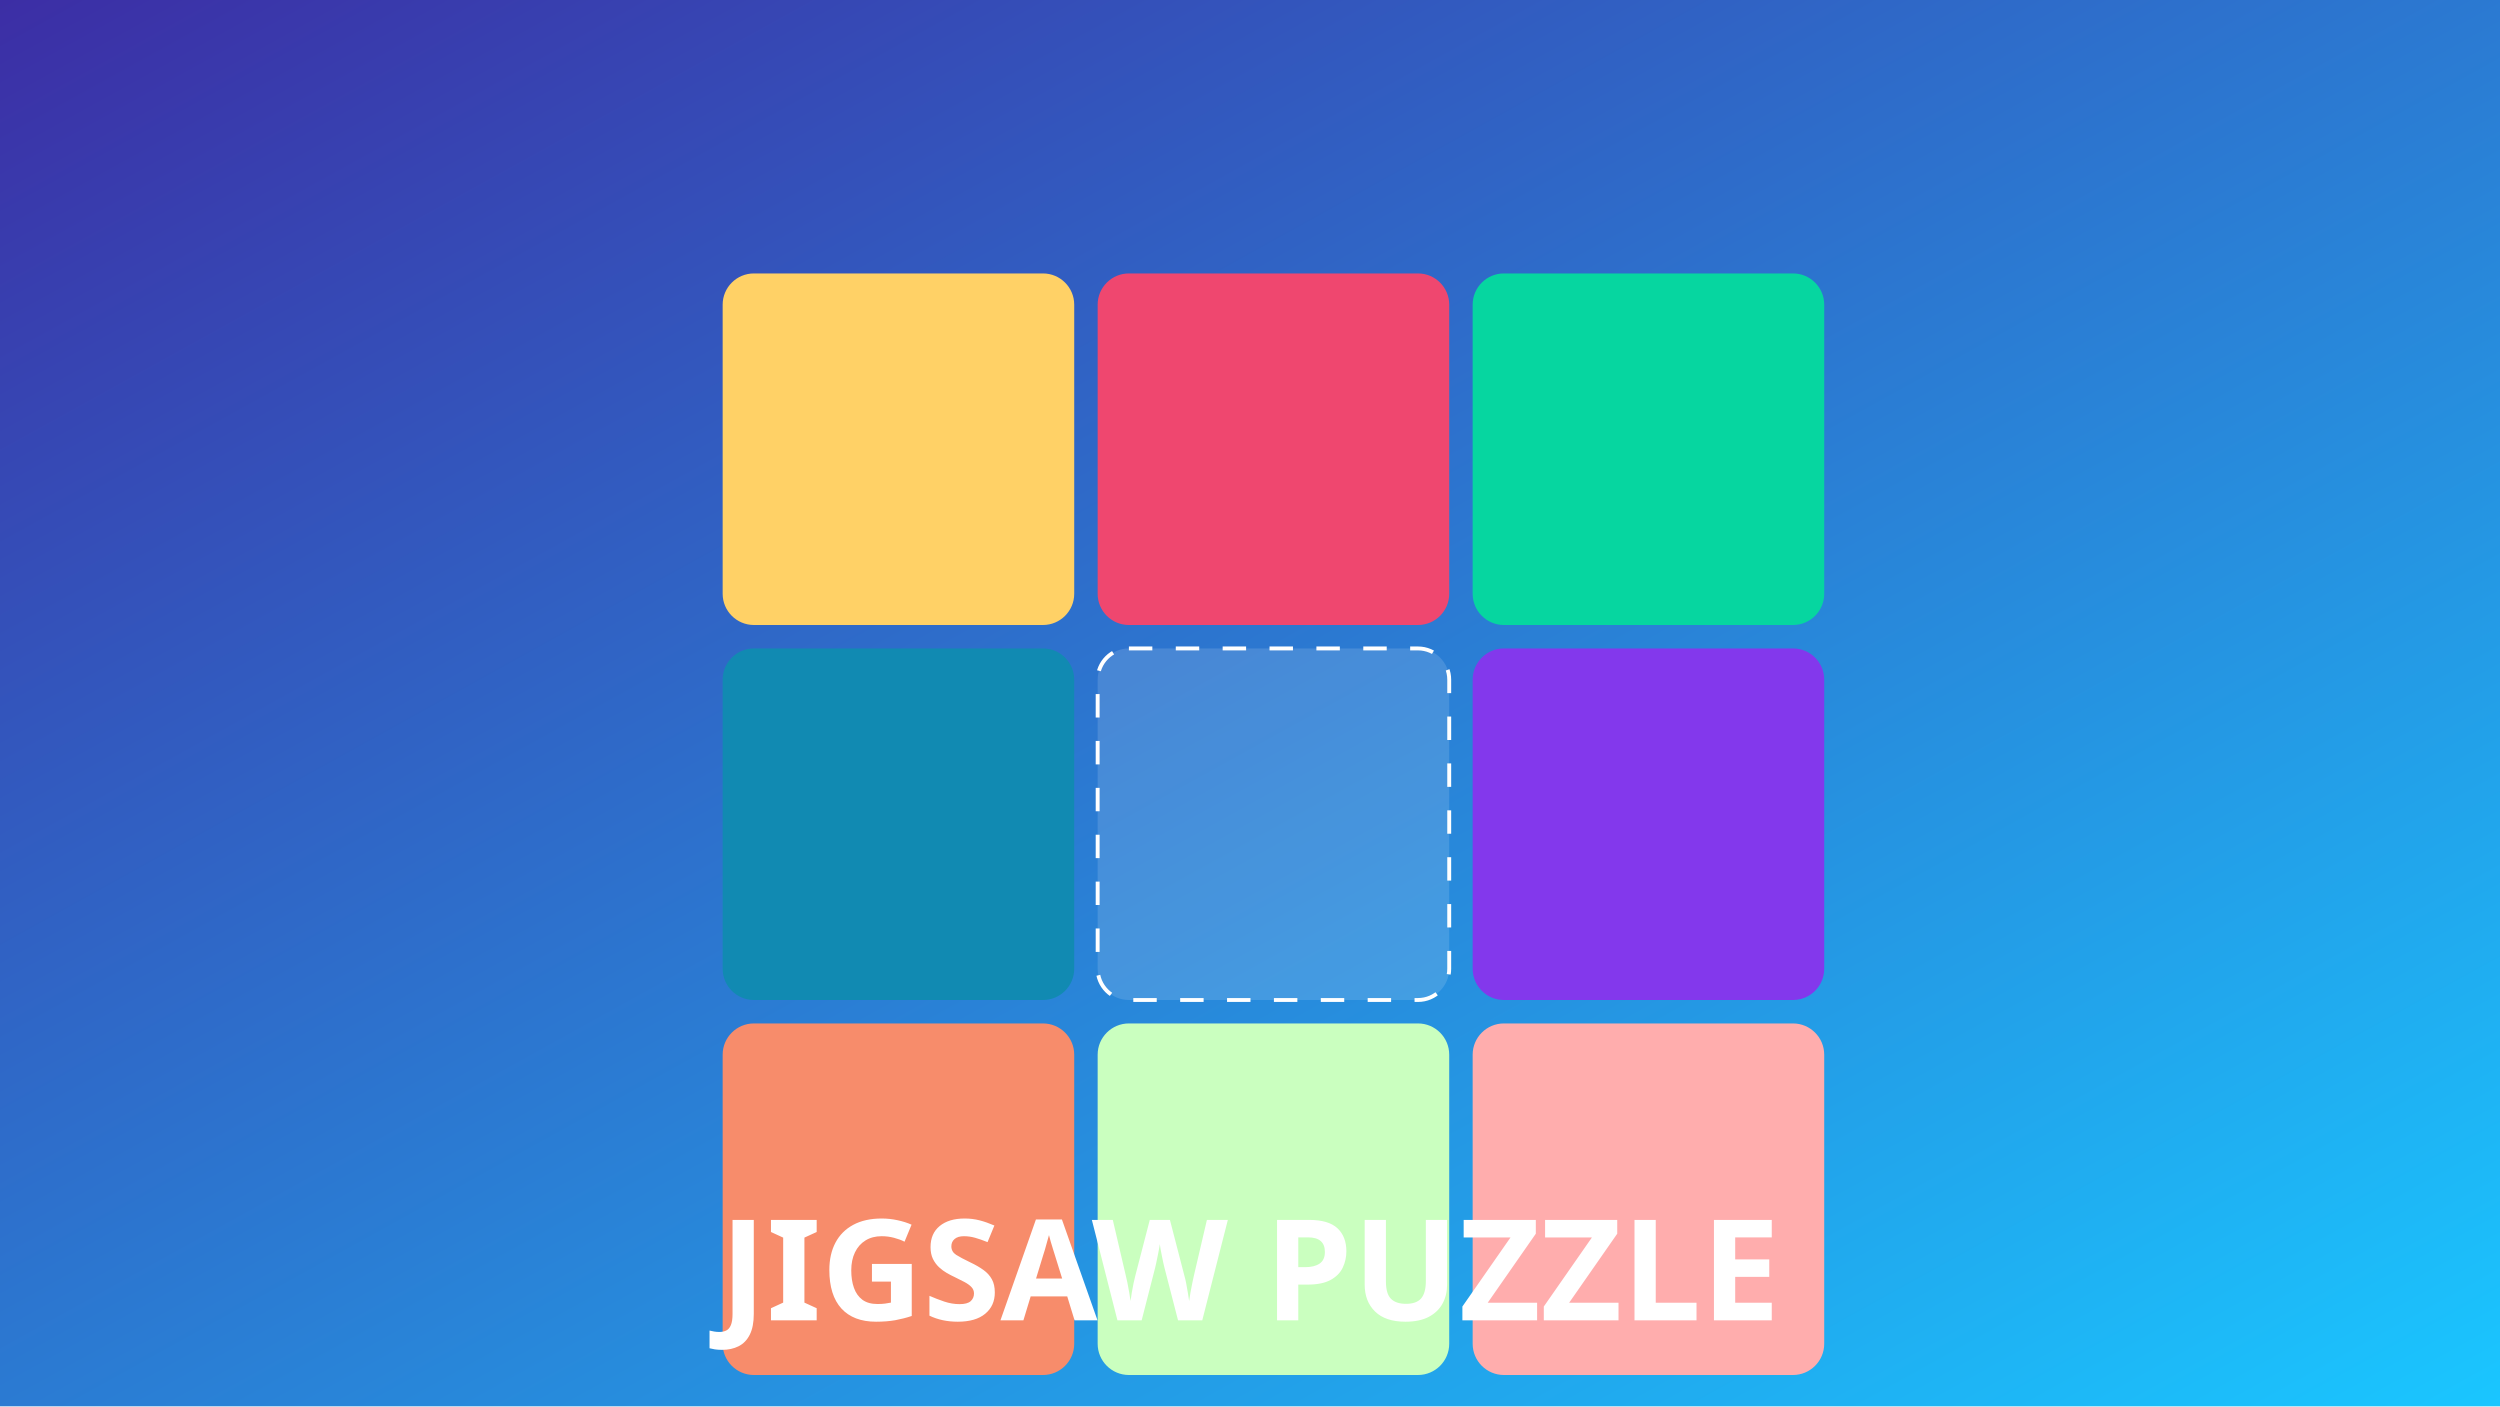
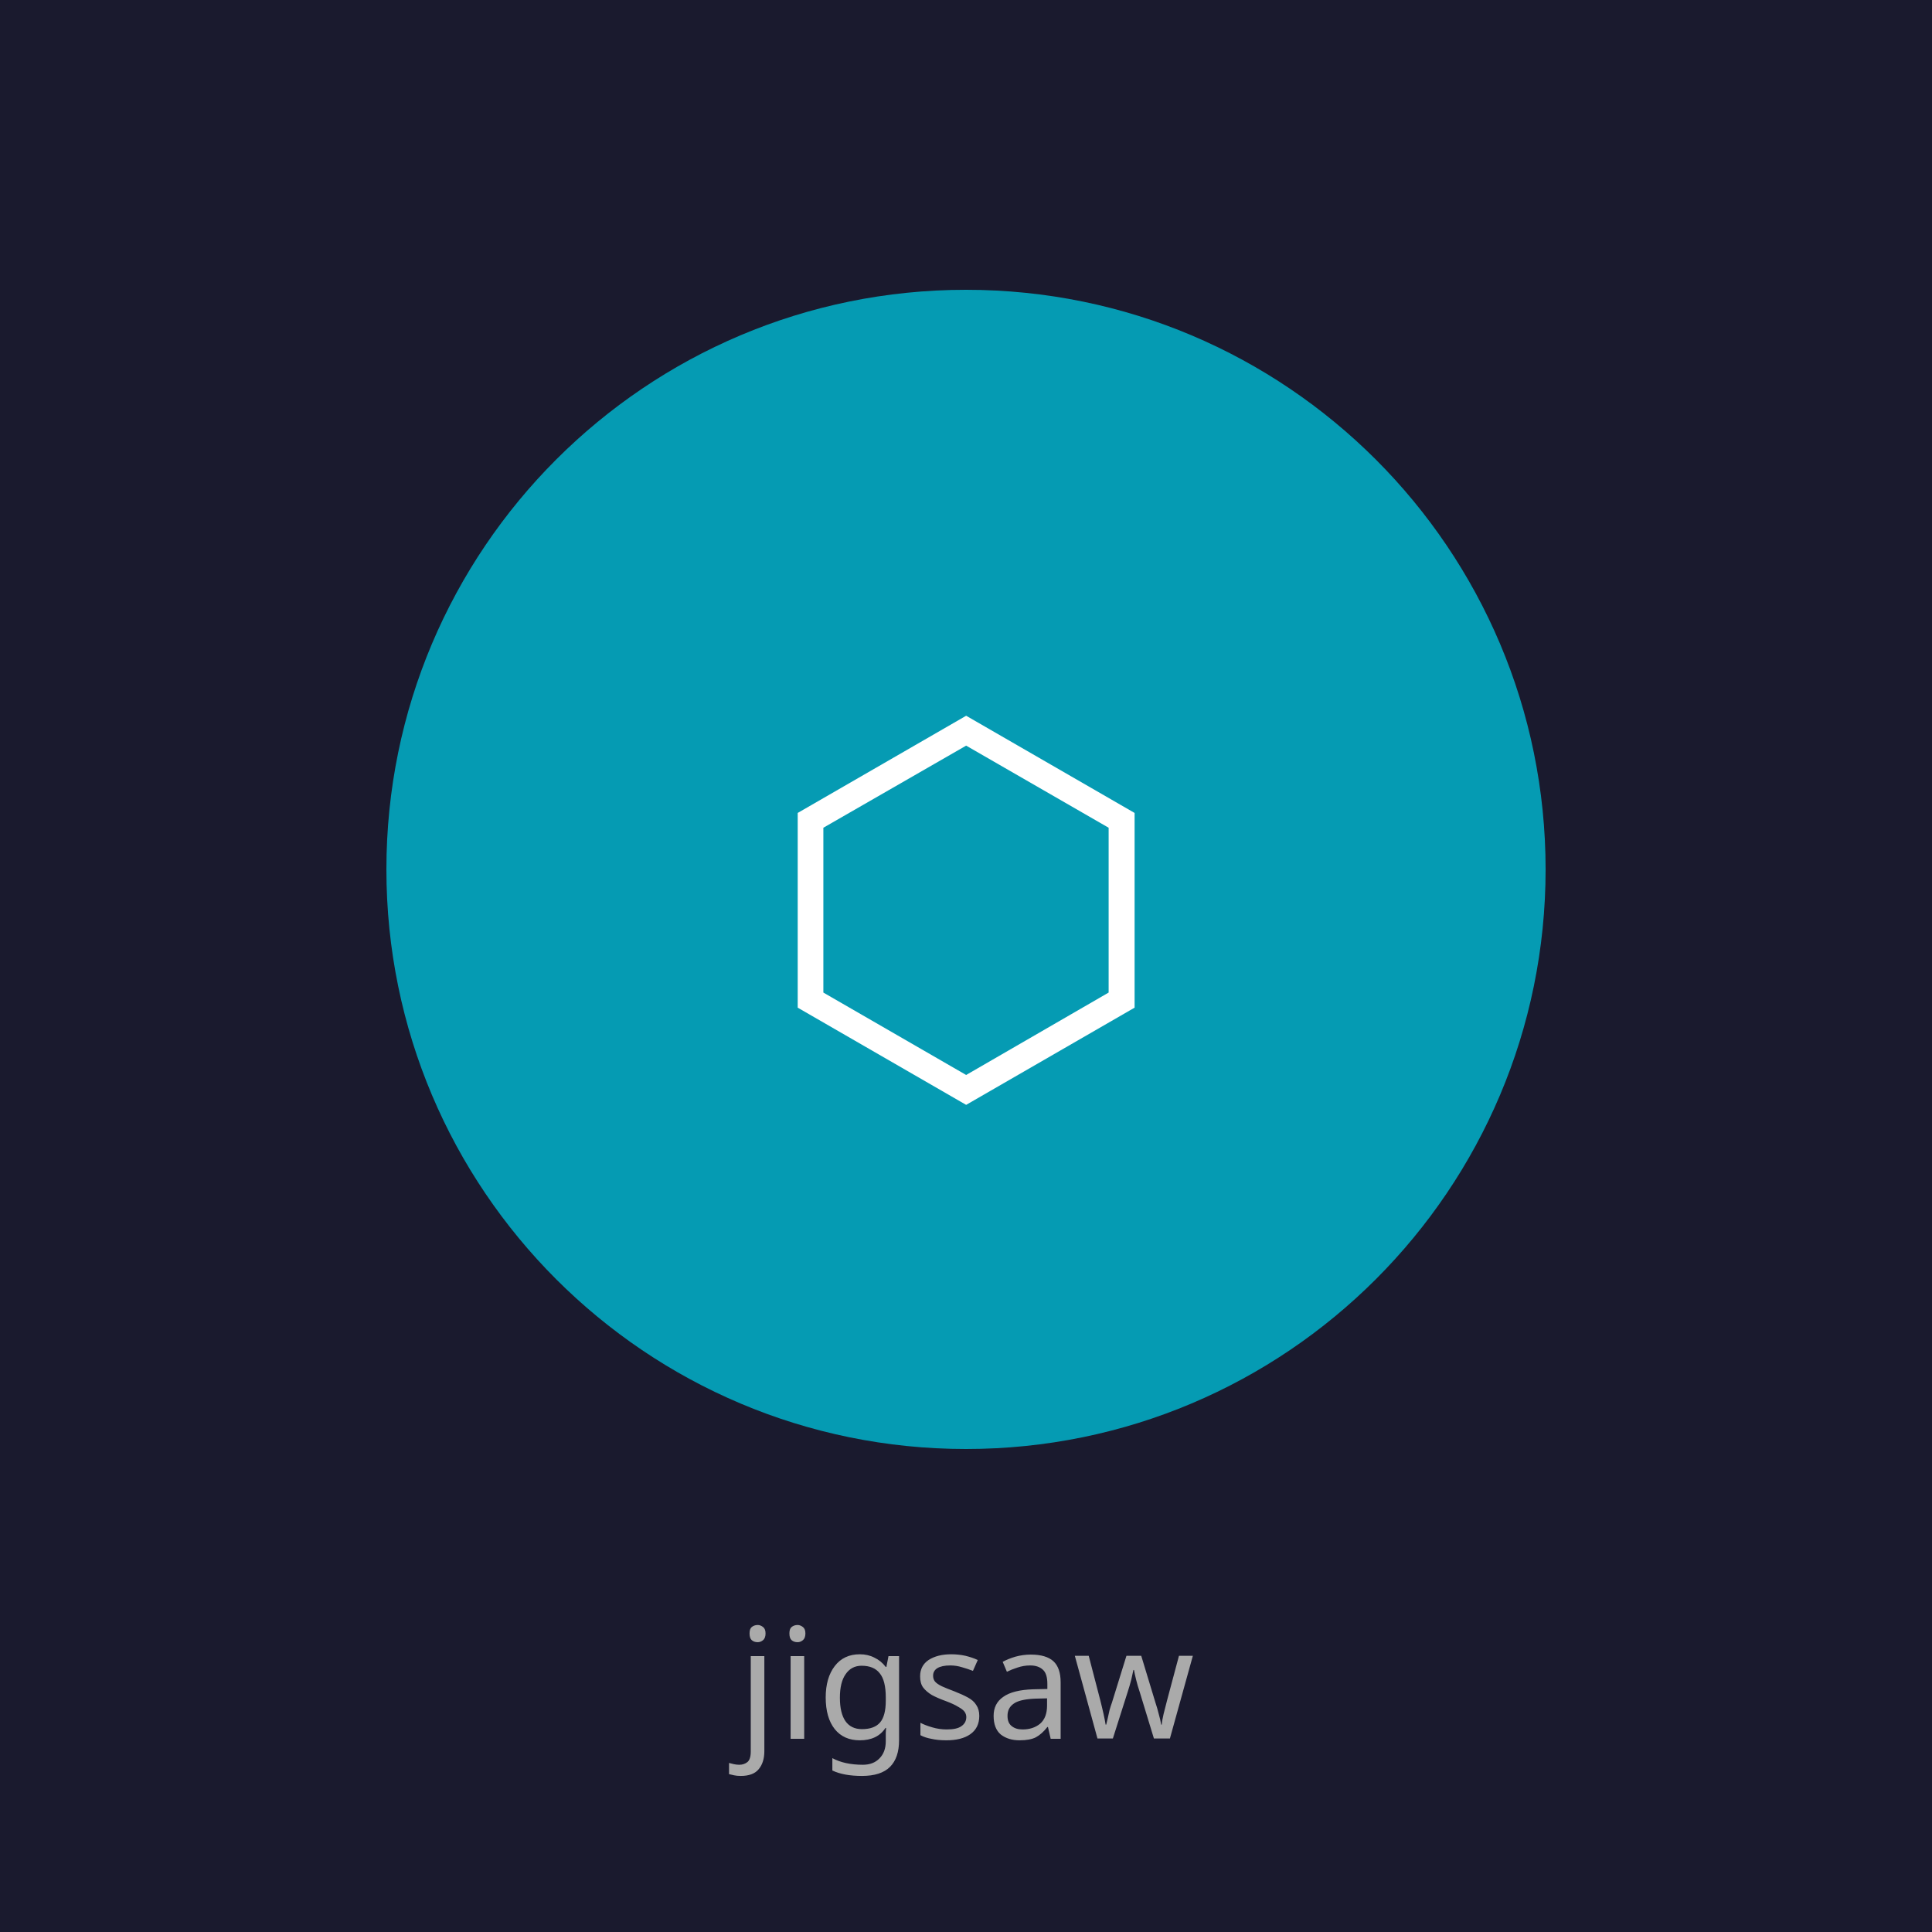
- <svg xmlns="http://www.w3.org/2000/svg" viewBox="0 0 640 360">
-   <defs>
-     <linearGradient id="g" x1="0" y1="0" x2="1" y2="1">
-       <stop offset="0" stop-color="#3c2ea5" />
-       <stop offset="1" stop-color="#1ac6ff" />
-     </linearGradient>
-   </defs>
-   <rect width="640" height="360" fill="url(#g)" />
-   <g transform="translate(185,70)">
-     <rect x="0" y="0" width="90" height="90" rx="8" fill="#ffd166" />
-     <rect x="96" y="0" width="90" height="90" rx="8" fill="#ef476f" />
-     <rect x="192" y="0" width="90" height="90" rx="8" fill="#06d6a0" />
-     <rect x="0" y="96" width="90" height="90" rx="8" fill="#118ab2" />
-     <rect x="96" y="96" width="90" height="90" rx="8" fill="#ffffff22" stroke="#fff" stroke-dasharray="6 6" />
-     <rect x="192" y="96" width="90" height="90" rx="8" fill="#8338ec" />
-     <rect x="0" y="192" width="90" height="90" rx="8" fill="#f78c6b" />
-     <rect x="96" y="192" width="90" height="90" rx="8" fill="#caffbf" />
-     <rect x="192" y="192" width="90" height="90" rx="8" fill="#ffadad" />
-   </g>
-   <text x="320" y="338" text-anchor="middle" fill="#fff" font-size="36" font-family="sans-serif" font-weight="700">JIGSAW PUZZLE</text>
+ <svg xmlns="http://www.w3.org/2000/svg" viewBox="0 0 100 100">
+   <rect width="100" height="100" fill="#1a1a2e" />
+   <circle cx="50" cy="45" r="30" fill="#00BCD4" opacity="0.8" />
+   <text x="50" y="55" font-size="24" fill="white" text-anchor="middle" font-family="sans-serif">⬡</text>
+   <text x="50" y="90" font-size="8" fill="#aaa" text-anchor="middle" font-family="sans-serif">jigsaw</text>
</svg>
